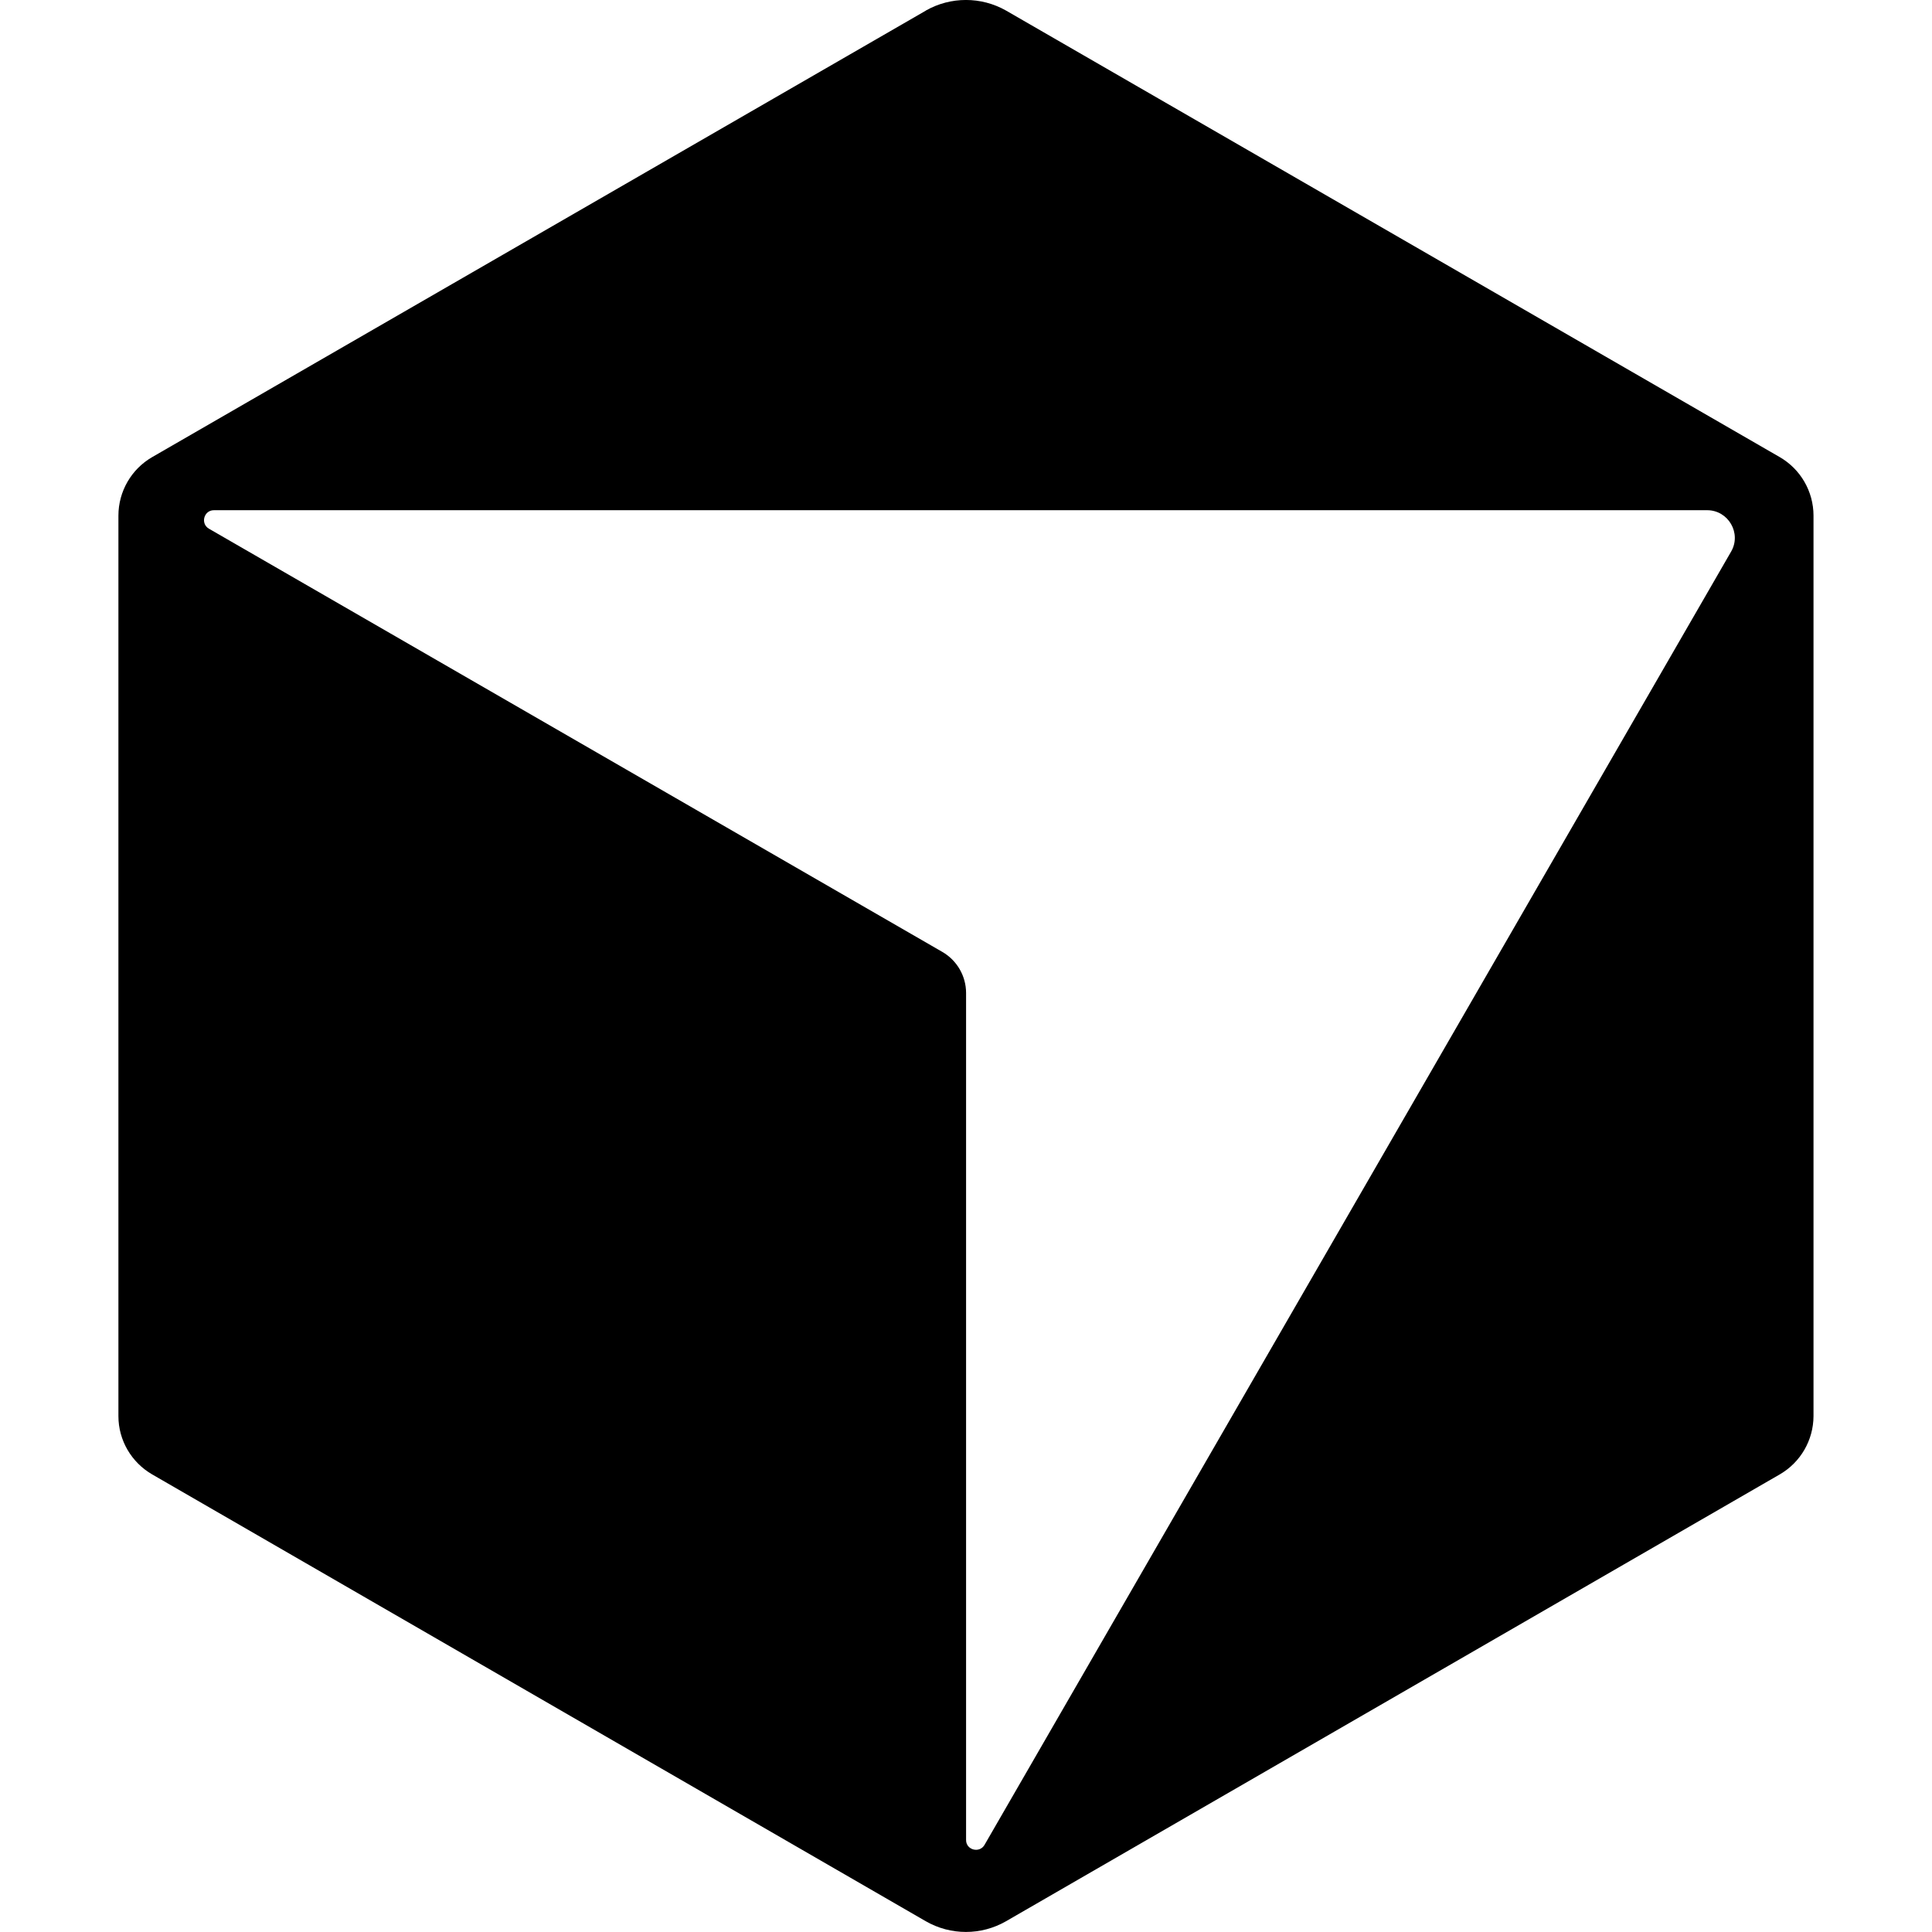
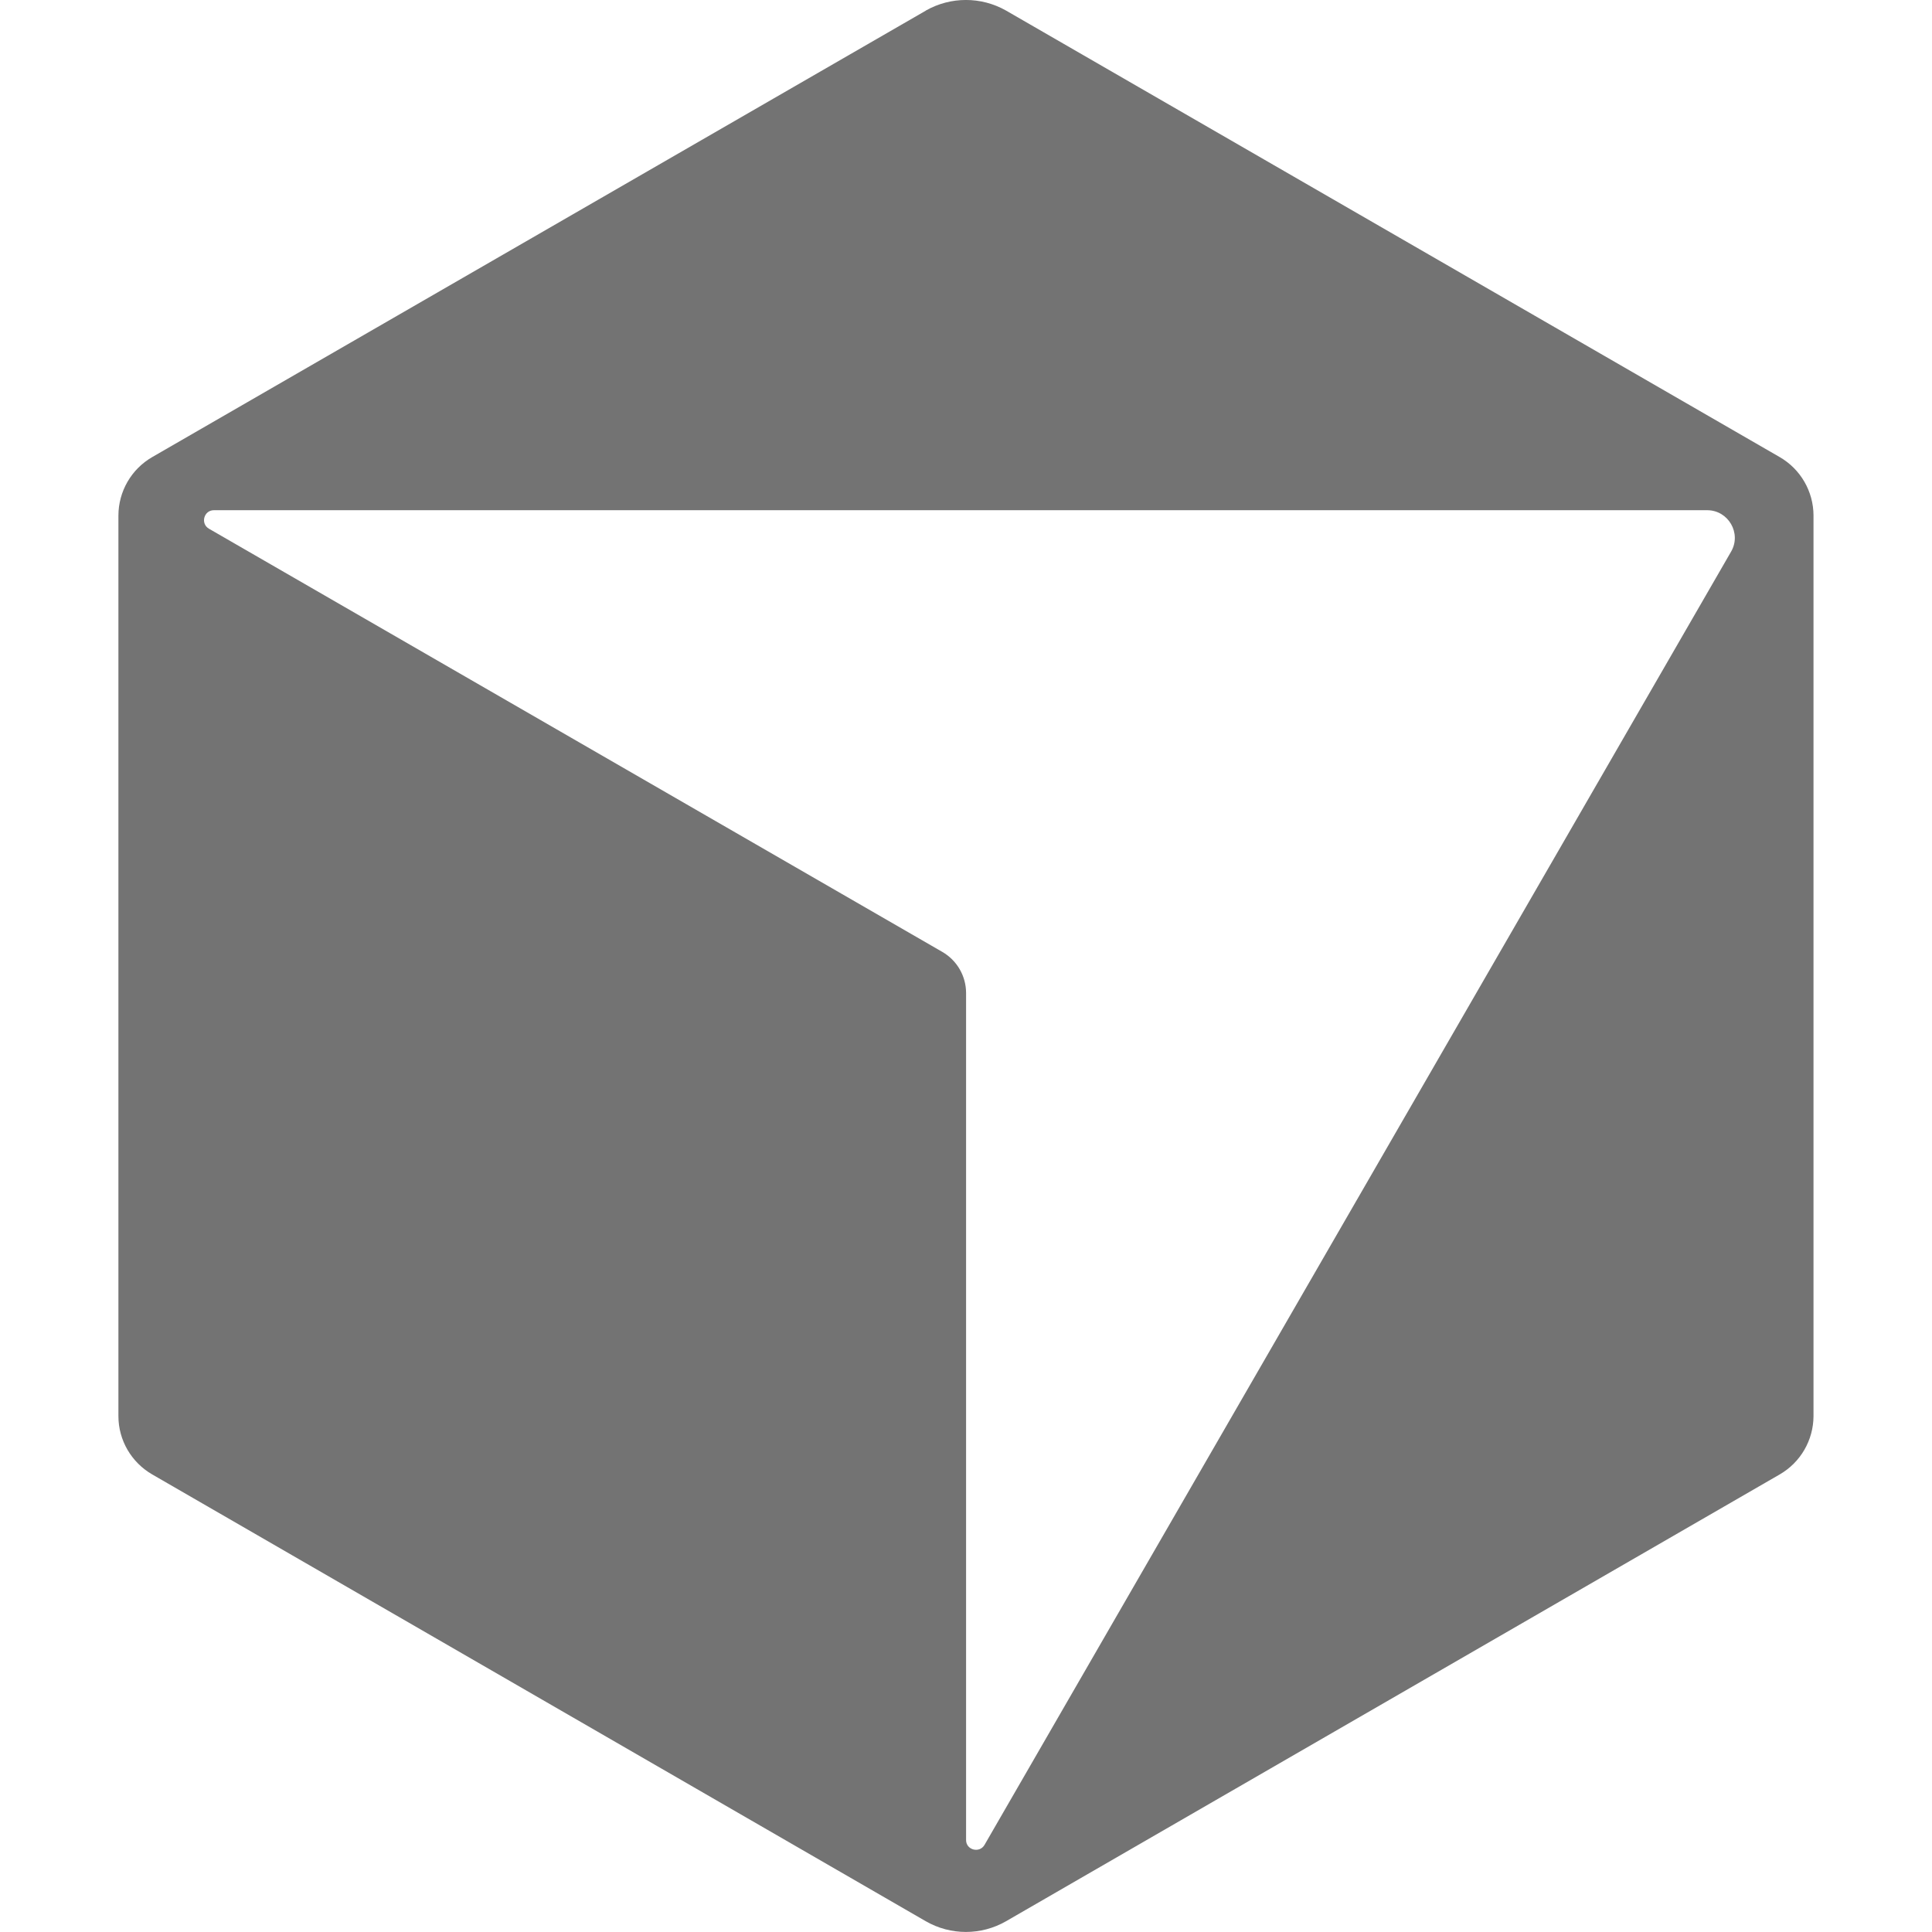
- <svg xmlns="http://www.w3.org/2000/svg" fill="#000000" role="img" viewBox="0 0 24 24">
+ <svg xmlns="http://www.w3.org/2000/svg" fill="#737373" role="img" viewBox="0 0 24 24">
  <path d="M11.503.131 1.891 5.678a.84.84 0 0 0-.42.726v11.188c0 .3.162.575.42.724l9.609 5.55a1 1 0 0 0 .998 0l9.61-5.55a.84.84 0 0 0 .42-.724V6.404a.84.84 0 0 0-.42-.726L12.497.131a1.01 1.01 0 0 0-.996 0M2.657 6.338h18.55c.263 0 .43.287.297.515L12.23 22.918c-.062.107-.229.064-.229-.06V12.335a.59.59 0 0 0-.295-.51l-9.11-5.257c-.109-.063-.064-.23.061-.23" />
</svg>
